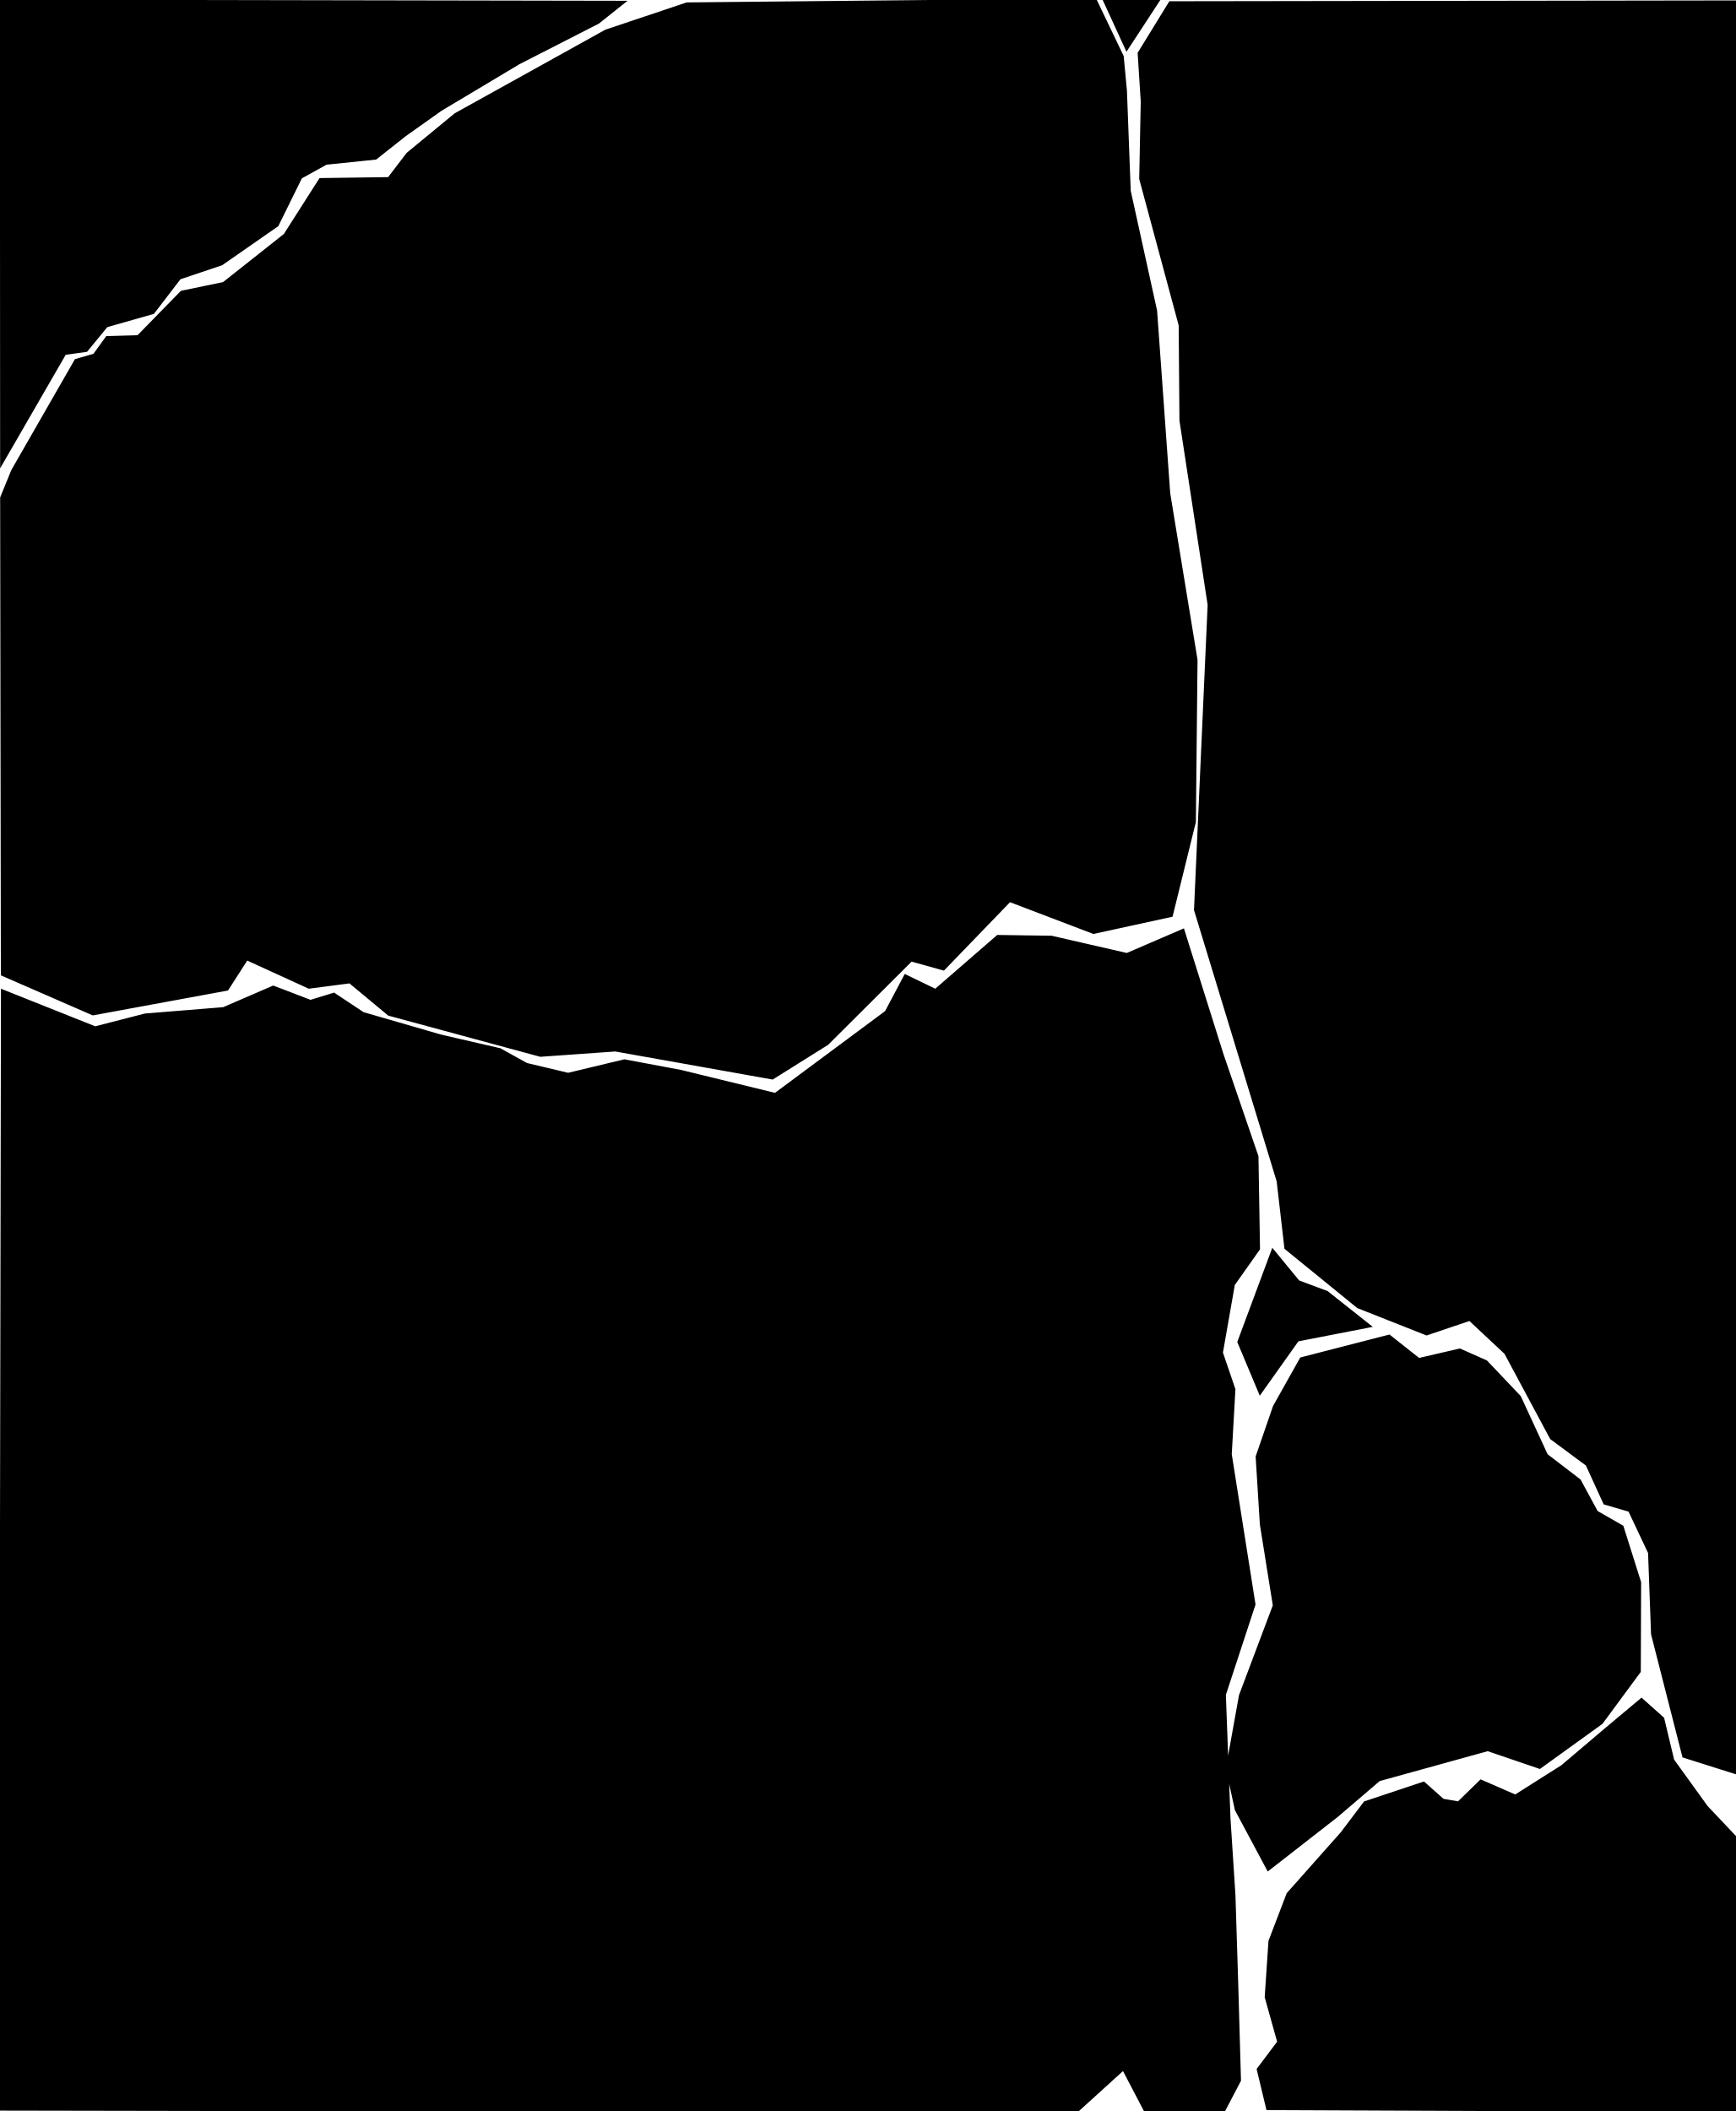
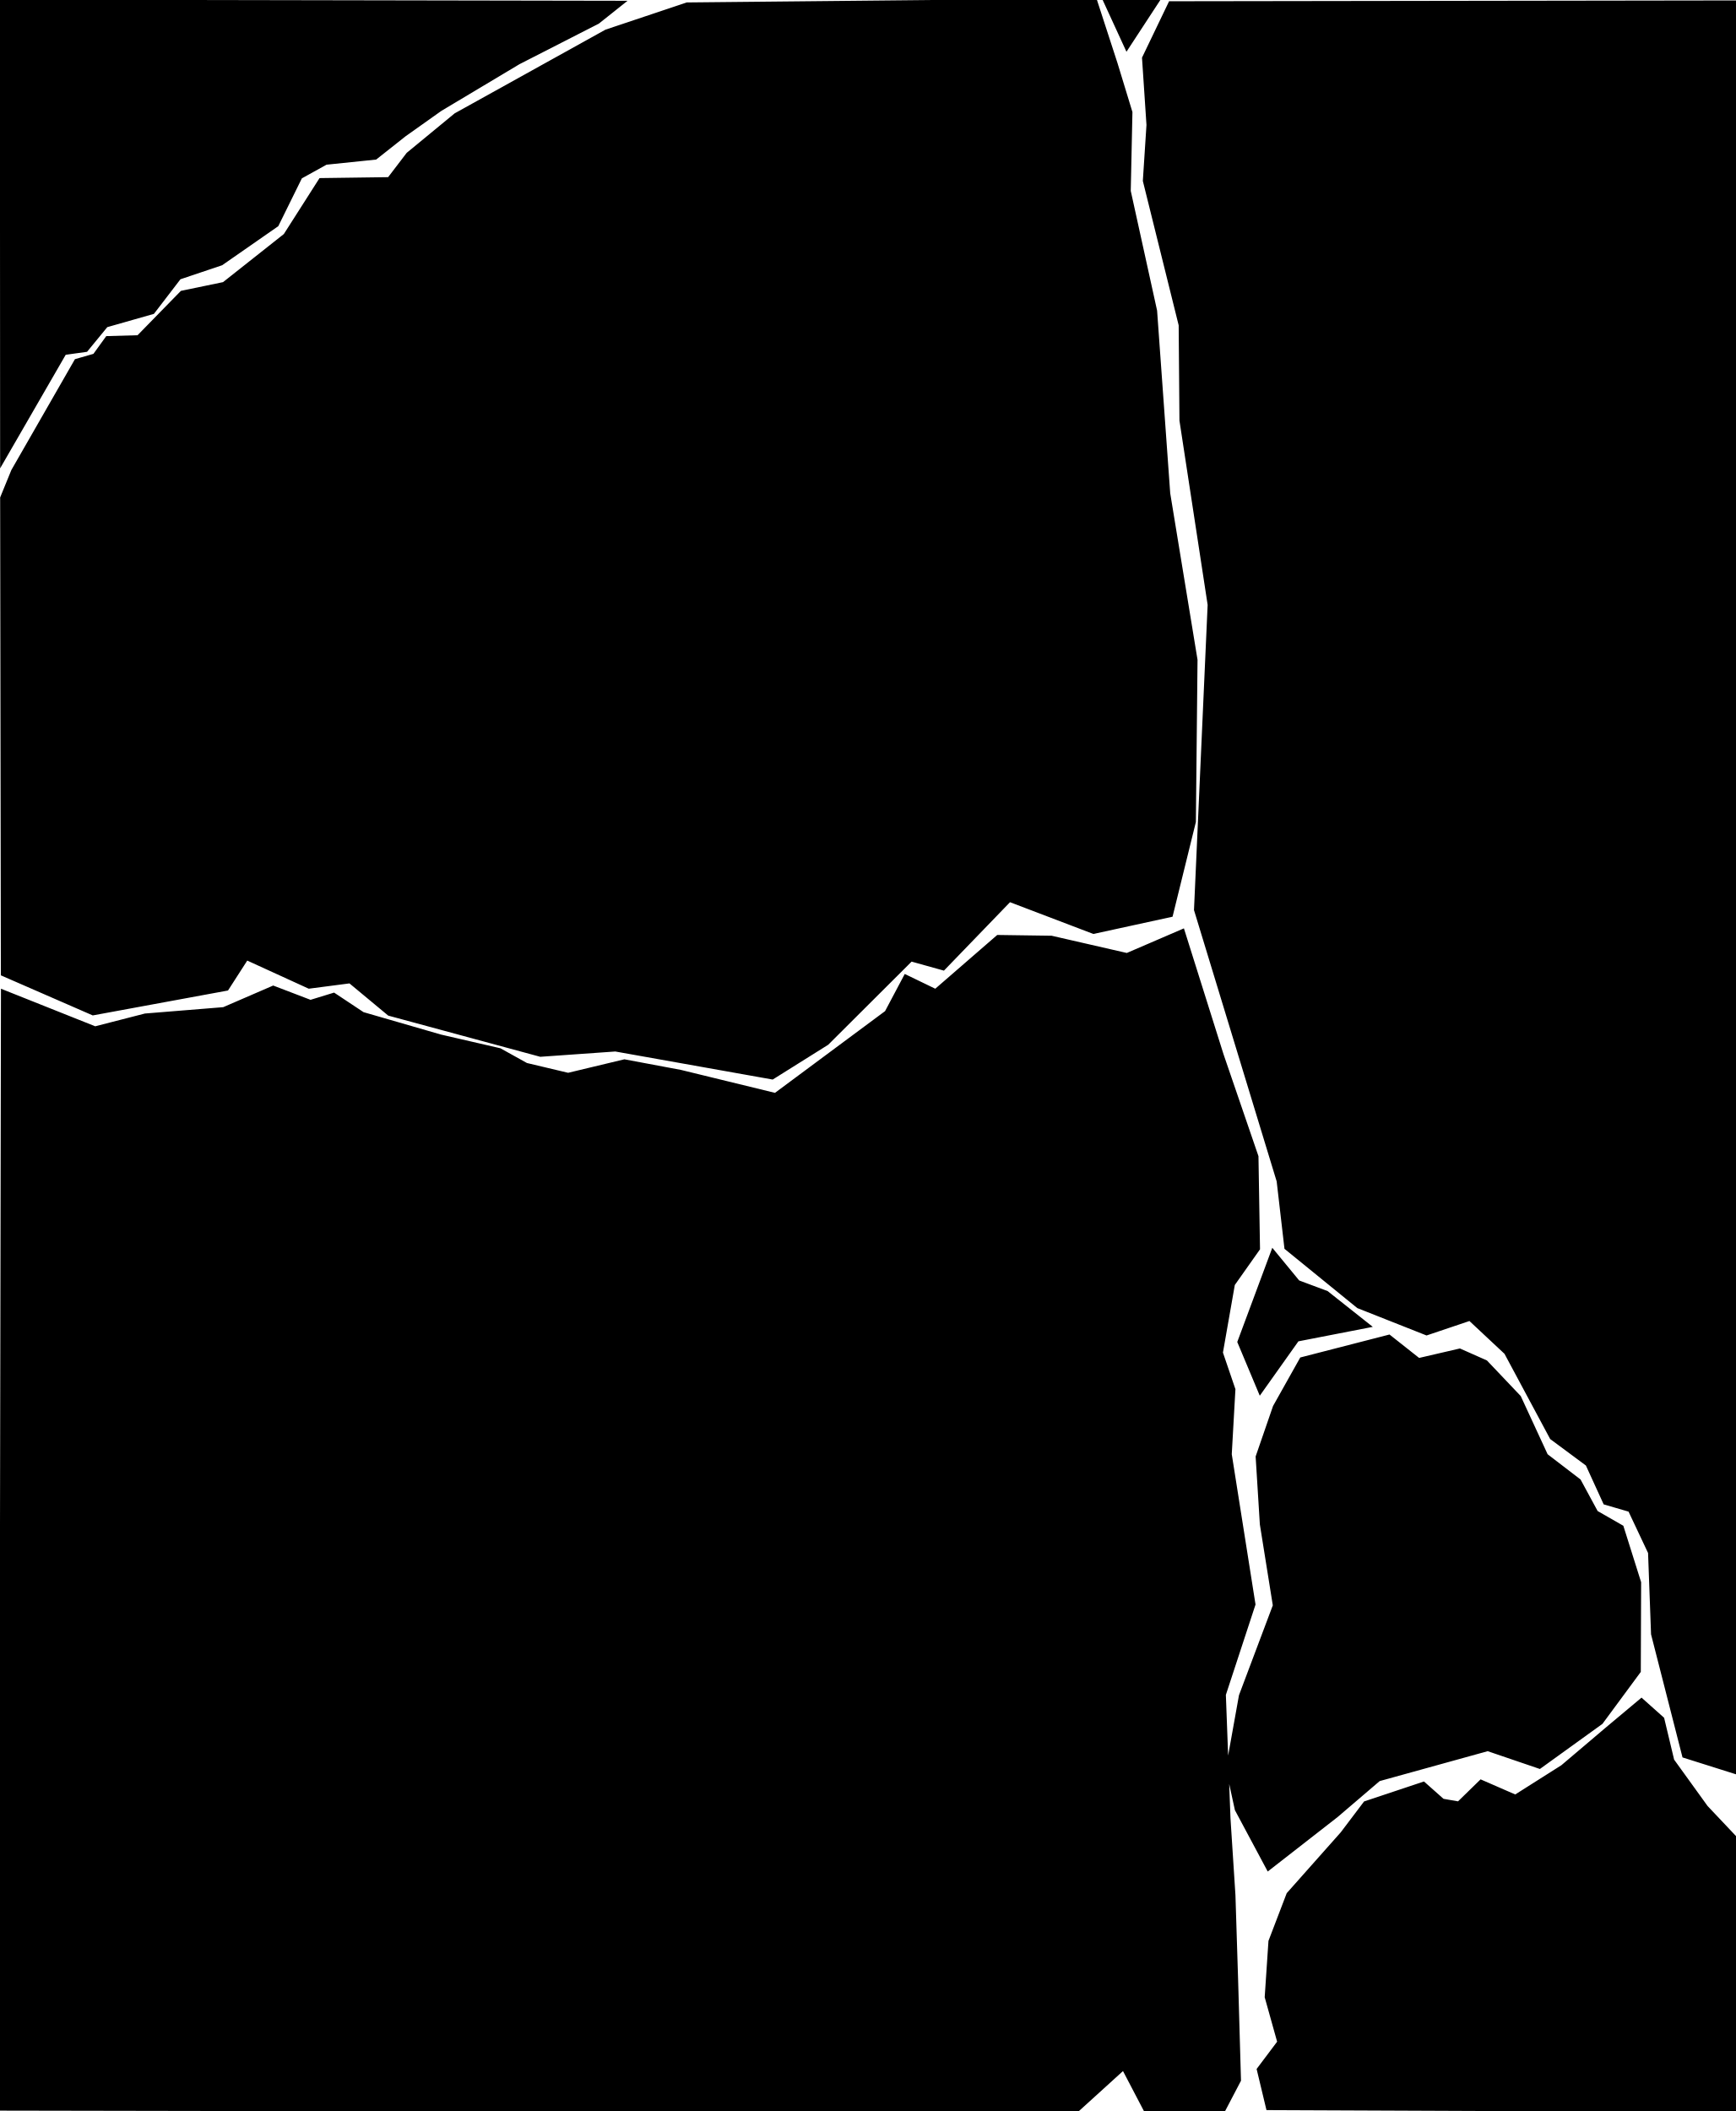
<svg xmlns="http://www.w3.org/2000/svg" width="53.816mm" height="65.459mm" version="1.1" viewBox="0 0 53.816 65.459">
  <g transform="translate(-23.121,-16.323)">
-     <path transform="translate(23.121,16.323)" d="m38.51 41.61 0.586 1.398 1.09-1.535 2.076-0.404-1.159-0.918-0.895-0.334-0.71-0.863zm-4.131-41.525 0.573 1.247 0.808-1.235zm19.338 54.758-1.432-0.452-0.954-3.732-0.093-2.535-0.642-1.361-0.771-0.225-0.54-1.181-1.111-0.823-1.413-2.636-1.161-1.086-1.359 0.458-2.083-0.824-2.201-1.791-0.237-2.048-2.561-8.404 0.423-9.454-0.875-5.72-0.024-2.958-1.223-4.536 0.047-2.389-0.094-1.475 0.923-1.5 17.426-0.025zm-14.362 2.989 2.041-1.591 1.324-1.132 3.417-0.946 1.593 0.543 1.868-1.347 1.151-1.56 0.01-2.717-0.53-1.681-0.785-0.45-0.534-0.986-1.025-0.786-0.838-1.814-1.015-1.069-0.773-0.343-1.284 0.298-0.917-0.725-2.649 0.682-0.81 1.444-0.528 1.53 0.129 2.074 0.406 2.537-1.057 2.808-0.401 2.234 0.272 1.249zm0.023 7.467-0.267-1.113 0.638-0.849-0.397-1.42 0.114-1.704 0.55-1.438 1.662-1.872 0.703-0.93 1.746-0.582 0.577 0.512 0.554 0.096 0.684-0.667 1.057 0.461 1.498-0.949 1.359-1.153 1.045-0.875 0.584 0.521 0.307 1.283 1.057 1.465 0.859 0.909-6.68e-4 8.365zm-39.242-51.27 1.819-3.15 0.675-0.094 0.621-0.757 1.444-0.411 0.82-1.07 1.314-0.442 1.697-1.181 0.734-1.489 0.825-0.457 1.528-0.158 0.887-0.702 1.115-0.791 2.429-1.452 2.455-1.255 0.583-0.464-18.953-0.034zm0.023 16.128 2.733 1.192 4.098-0.755 0.628-0.976 1.977 0.904 1.282-0.167 1.224 1.017 4.666 1.264 2.32-0.164 4.847 0.864 1.666-1.044 2.63-2.622 1.001 0.279 2.055-2.128 2.63 1.002 2.336-0.509 0.7-2.842 0.051-5.003-0.846-5.157-0.407-5.663-0.818-3.717-0.118-3.114-0.098-1.044-0.811-1.692-12.587 0.125-2.488 0.833-4.656 2.584-1.467 1.208-0.605 0.792-2.12 0.029-1.08 1.693-1.928 1.525-1.298 0.269-1.353 1.385-0.959 0.027-0.386 0.534-0.566 0.163-1.94 3.382-0.335 0.819zm0.003 0.697 2.782 1.109 1.572-0.404 2.439-0.198 1.52-0.658 1.15 0.44 0.714-0.219 0.878 0.583 2.427 0.702 1.825 0.421 0.823 0.457 1.326 0.315 1.748-0.419 1.719 0.322 2.976 0.726 3.488-2.589 0.565-1.066 0.91 0.44 1.949-1.691 1.622 0.023 2.36 0.541 1.676-0.722 1.183 3.76 1.079 3.148 0.047 2.823-0.774 1.096-0.379 2.158 0.39 1.143-0.113 2.005 0.734 4.643-0.917 2.794 0.144 3.853 0.154 2.384 0.083 2.638 0.088 3.077-0.447 0.854-2.349-0.013-0.692-1.323-1.504 1.366-33.258-0.058z" fill="#000" stroke="#000" stroke-width=".265px" />
+     <path transform="translate(23.121,16.323)" d="m38.51 41.61 0.586 1.398 1.09-1.535 2.076-0.404-1.159-0.918-0.895-0.334-0.71-0.863zm-4.131-41.525 0.573 1.247 0.808-1.235zm19.338 54.758-1.432-0.452-0.954-3.732-0.093-2.535-0.642-1.361-0.771-0.225-0.54-1.181-1.111-0.823-1.413-2.636-1.161-1.086-1.359 0.458-2.083-0.824-2.201-1.791-0.237-2.048-2.561-8.404 0.423-9.454-0.875-5.72-0.024-2.958-1.11-4.472 0.112-1.724-0.137-2.061 0.789-1.643 17.426-0.025zm-14.362 2.989 2.041-1.591 1.324-1.132 3.417-0.946 1.593 0.543 1.868-1.347 1.151-1.56 0.01-2.717-0.53-1.681-0.785-0.45-0.534-0.986-1.025-0.786-0.838-1.814-1.015-1.069-0.773-0.343-1.284 0.298-0.917-0.725-2.649 0.682-0.81 1.444-0.528 1.53 0.129 2.074 0.406 2.537-1.057 2.808-0.401 2.234 0.272 1.249zm0.023 7.467-0.267-1.113 0.638-0.849-0.397-1.42 0.114-1.704 0.55-1.438 1.662-1.872 0.703-0.93 1.746-0.582 0.577 0.512 0.554 0.096 0.684-0.667 1.057 0.461 1.498-0.949 1.359-1.153 1.045-0.875 0.584 0.521 0.307 1.283 1.057 1.465 0.859 0.909-6.68e-4 8.365zm-39.242-51.27 1.819-3.15 0.675-0.094 0.621-0.757 1.444-0.411 0.82-1.07 1.314-0.442 1.697-1.181 0.734-1.489 0.825-0.457 1.528-0.158 0.887-0.702 1.115-0.791 2.429-1.452 2.455-1.255 0.583-0.464-18.953-0.034zm0.023 16.128 2.733 1.192 4.098-0.755 0.628-0.976 1.977 0.904 1.282-0.167 1.224 1.017 4.666 1.264 2.32-0.164 4.847 0.864 1.666-1.044 2.63-2.622 1.001 0.279 2.055-2.128 2.63 1.002 2.336-0.509 0.7-2.842 0.051-5.003-0.846-5.157-0.407-5.663-0.818-3.717 0.052-2.439-0.457-1.498-0.622-1.912-12.587 0.125-2.488 0.833-4.656 2.584-1.467 1.208-0.605 0.792-2.12 0.029-1.08 1.693-1.928 1.525-1.298 0.269-1.353 1.385-0.959 0.027-0.386 0.534-0.566 0.163-1.94 3.382-0.335 0.819zm0.003 0.697 2.782 1.109 1.572-0.404 2.439-0.198 1.52-0.658 1.15 0.44 0.714-0.219 0.878 0.583 2.427 0.702 1.825 0.421 0.823 0.457 1.326 0.315 1.748-0.419 1.719 0.322 2.976 0.726 3.488-2.589 0.565-1.066 0.91 0.44 1.949-1.691 1.622 0.023 2.36 0.541 1.676-0.722 1.183 3.76 1.079 3.148 0.047 2.823-0.774 1.096-0.379 2.158 0.39 1.143-0.113 2.005 0.734 4.643-0.917 2.794 0.144 3.853 0.154 2.384 0.083 2.638 0.088 3.077-0.447 0.854-2.349-0.013-0.692-1.323-1.504 1.366-33.258-0.058z" stroke="#000" stroke-width=".265px" />
  </g>
</svg>
